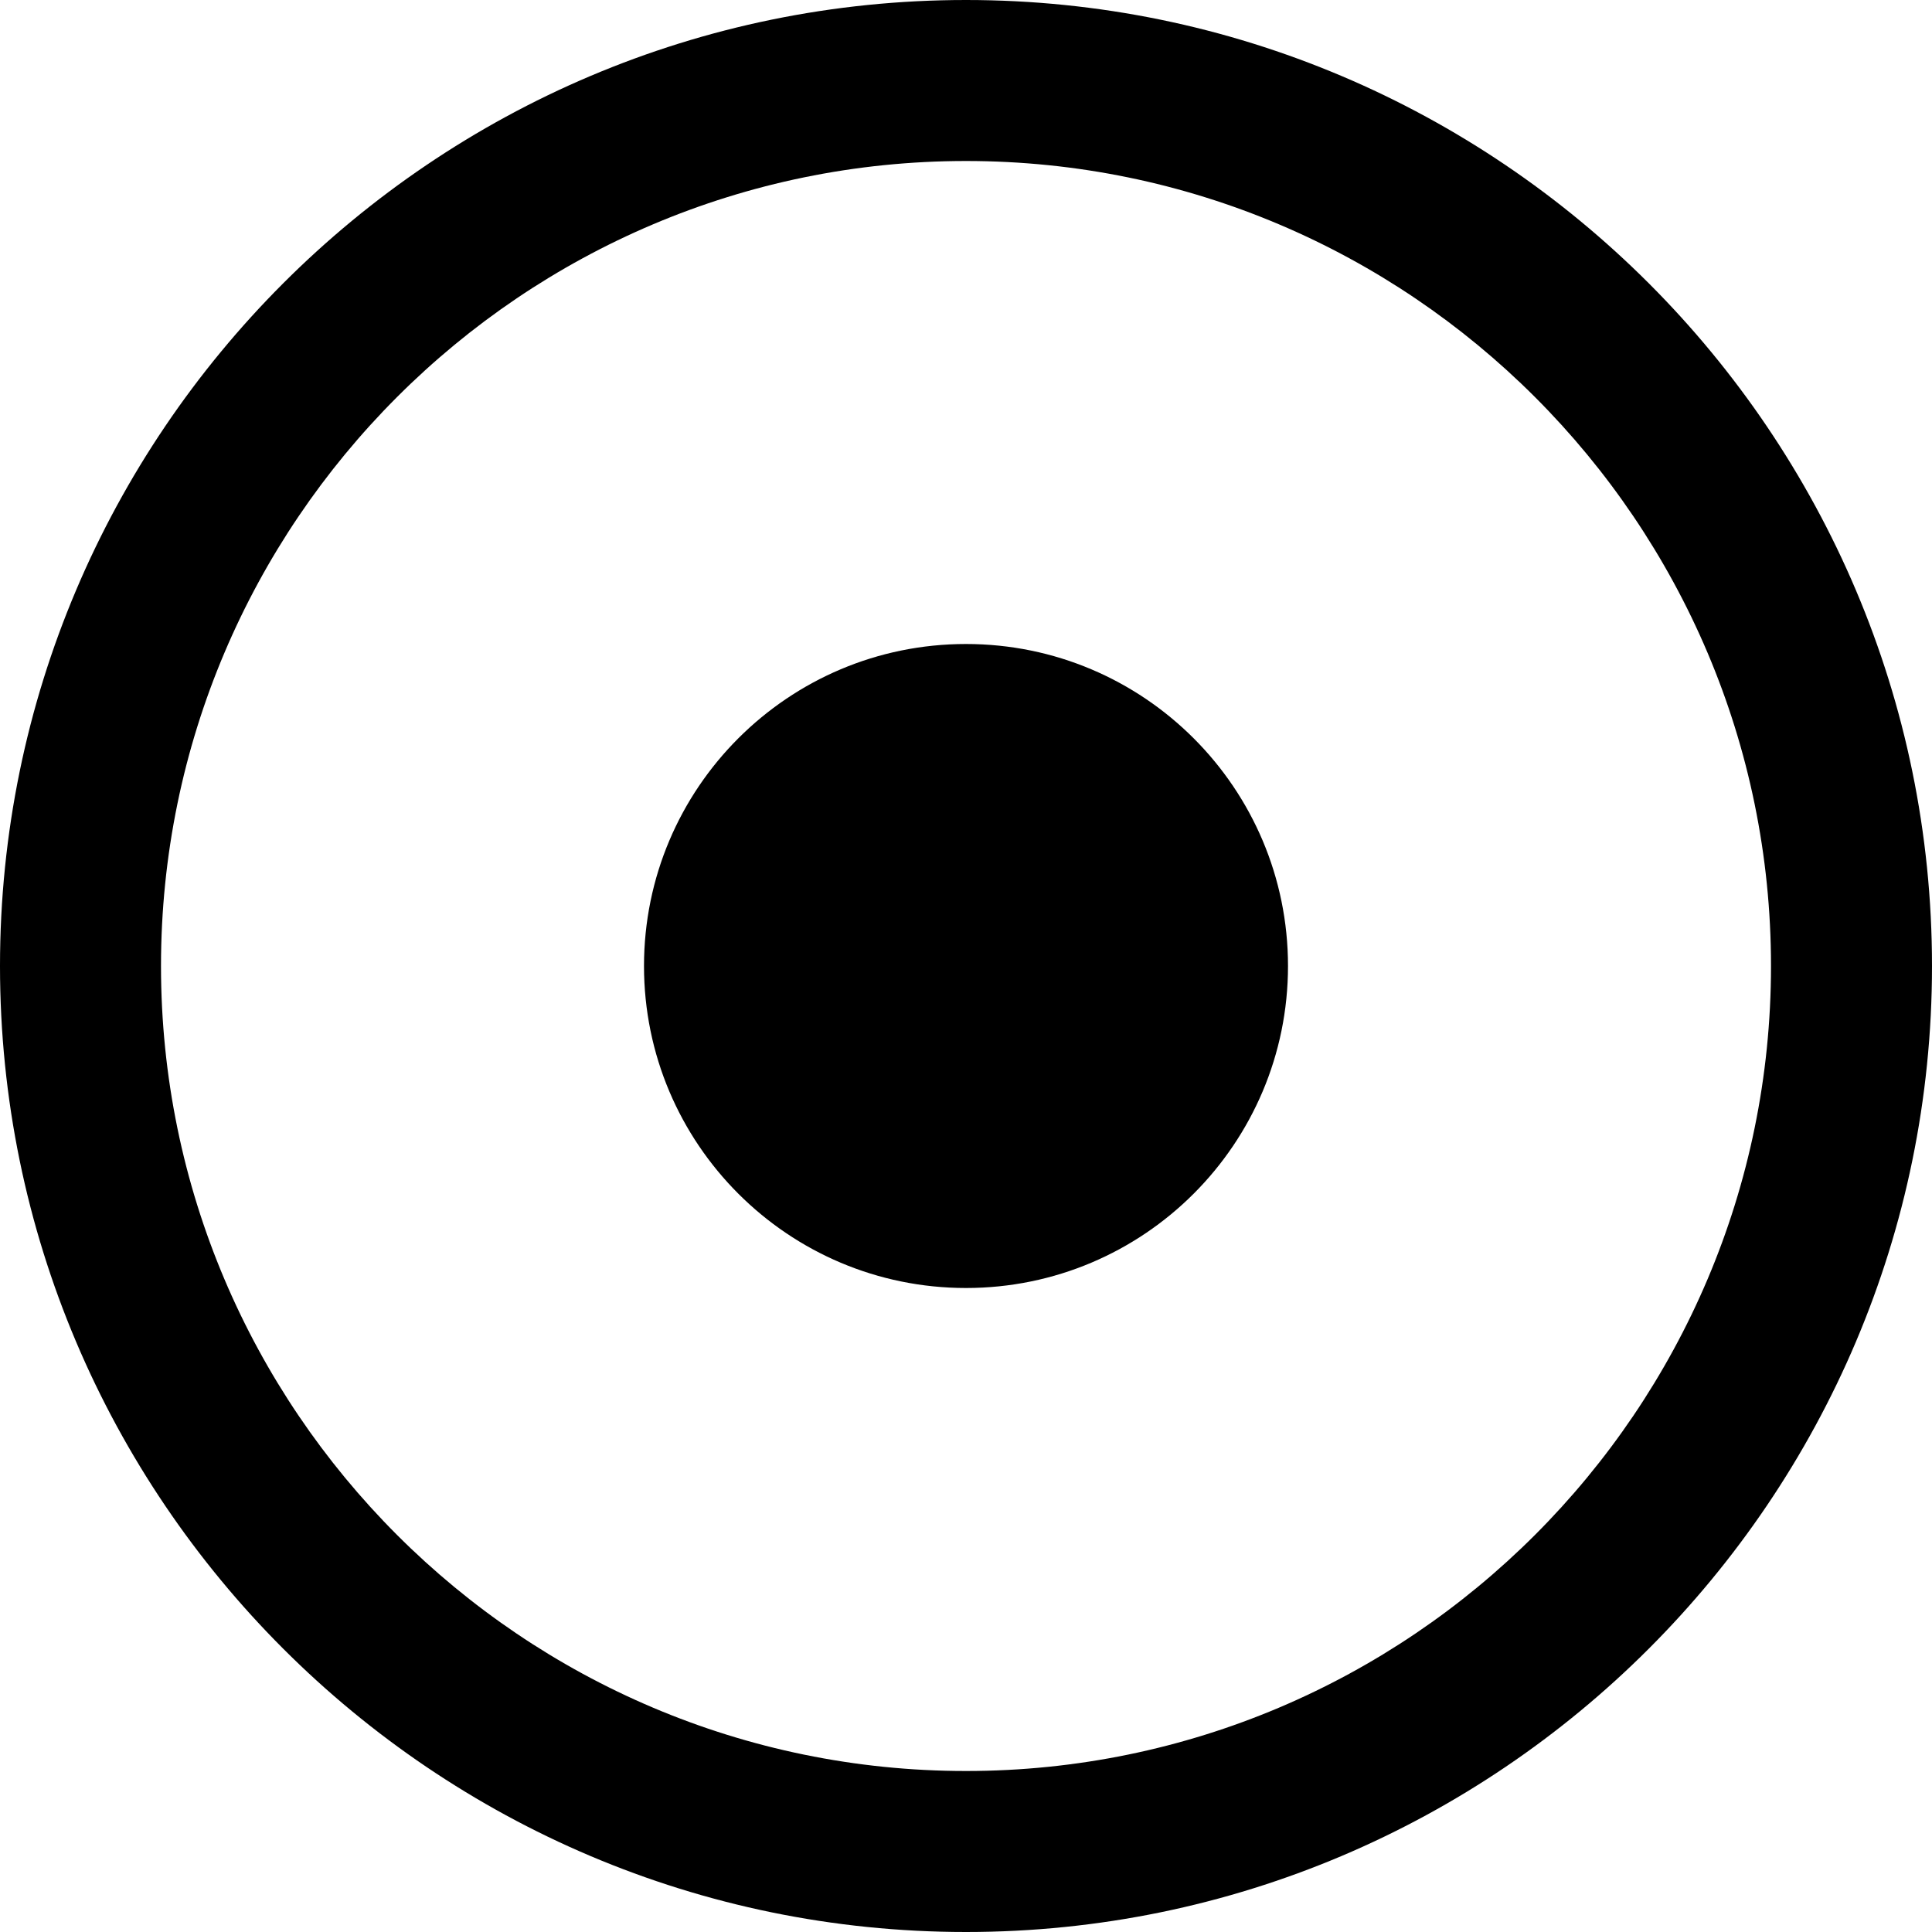
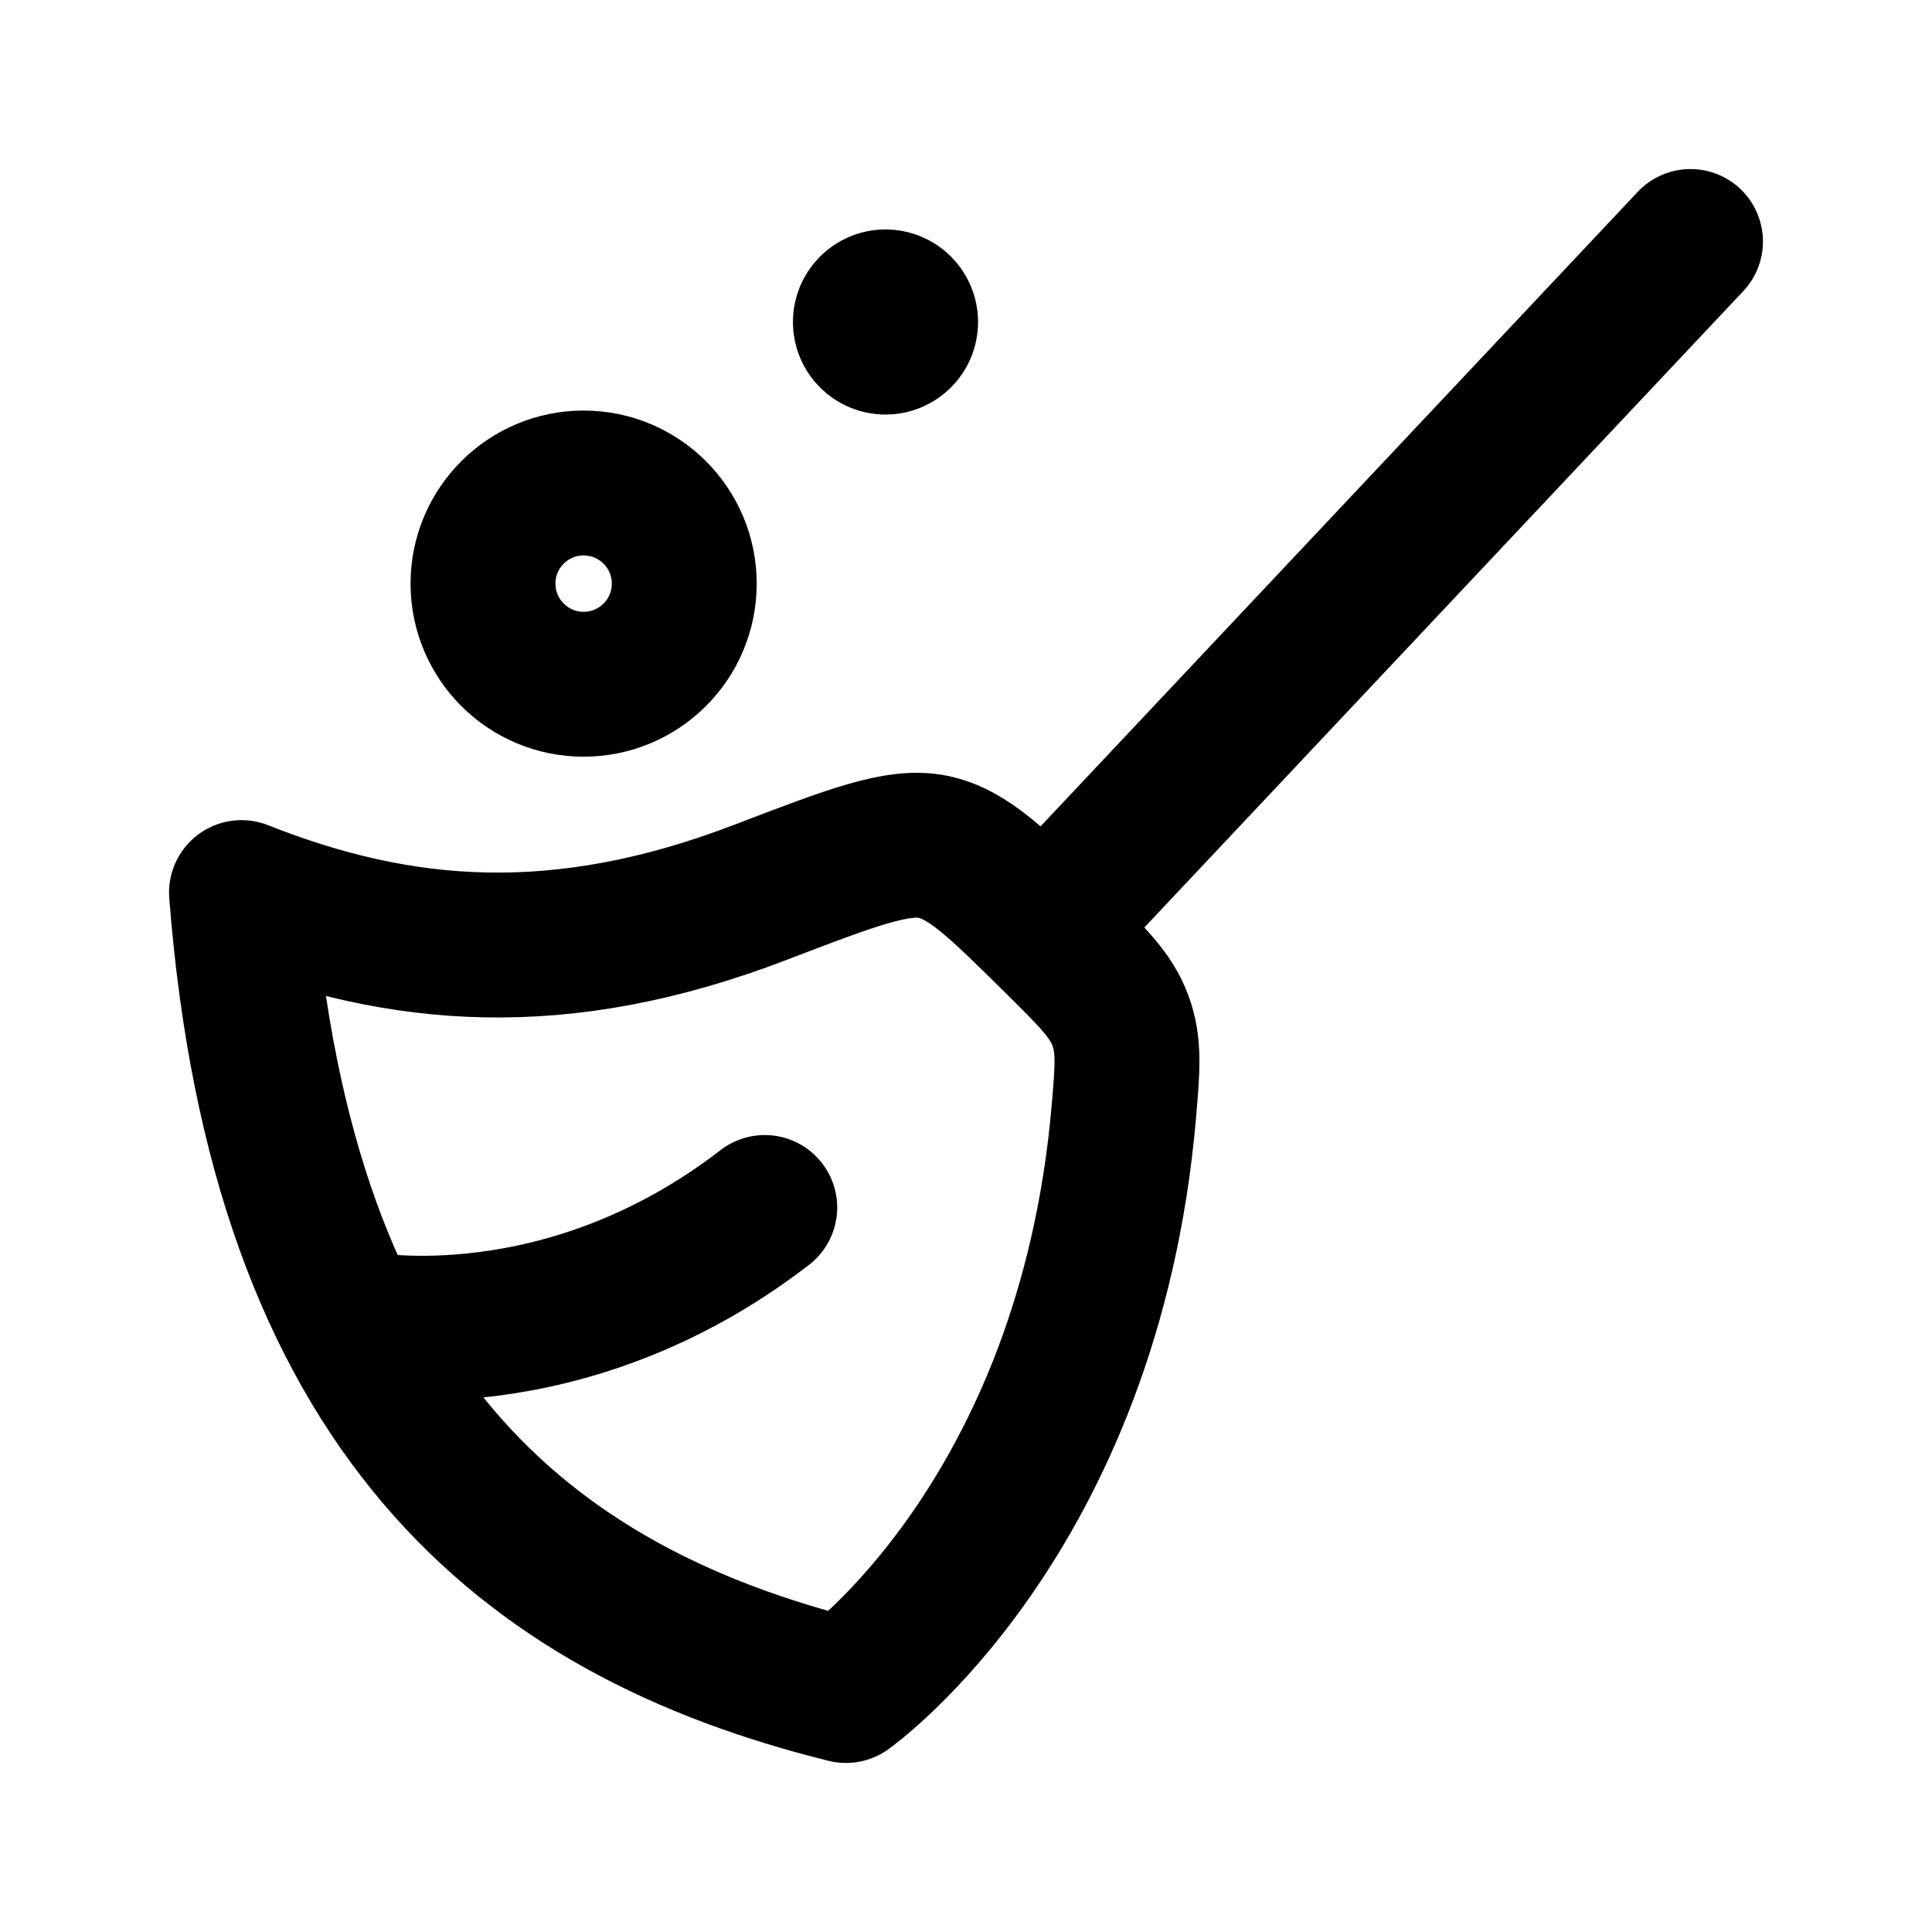
- <svg xmlns="http://www.w3.org/2000/svg" id="Layer_1" data-name="Layer 1" viewBox="0 0 24 24" width="512" height="512">
-   <path d="m12,0C5.383,0,0,5.383,0,12s5.383,12,12,12,12-5.383,12-12S18.617,0,12,0Zm0,22c-5.514,0-10-4.486-10-10S6.486,2,12,2s10,4.486,10,10-4.486,10-10,10Zm4-10c0,2.209-1.791,4-4,4s-4-1.791-4-4,1.791-4,4-4,4,1.791,4,4Z" />
+ <svg xmlns="http://www.w3.org/2000/svg" viewBox="0 0 24 24">
+   <g fill="none" stroke="currentColor" stroke-width="1.8">
+     <path stroke-linecap="round" stroke-linejoin="round" d="m21 3l-8 8.5m-3.554-.415c-2.48.952-4.463.789-6.446.003c.5 6.443 3.504 8.92 7.509 9.912c0 0 3.017-2.134 3.452-7.193c.047-.548.07-.821-.043-1.13c-.114-.309-.338-.53-.785-.973c-.736-.728-1.103-1.092-1.54-1.184c-.437-.09-1.007.128-2.147.565" />
+     <path stroke-linecap="round" stroke-linejoin="round" d="M4.5 16.446S7 16.93 9.5 15" />
+     <path d="M8.5 7.25a1.25 1.25 0 1 1-2.5 0a1.25 1.25 0 0 1 2.5 0Z" />
+     <path stroke-linecap="round" stroke-linejoin="round" d="M11.125 4H11m.25 0a.25.25 0 1 1-.5 0a.25.25 0 0 1 .5 0" />
+   </g>
</svg>
